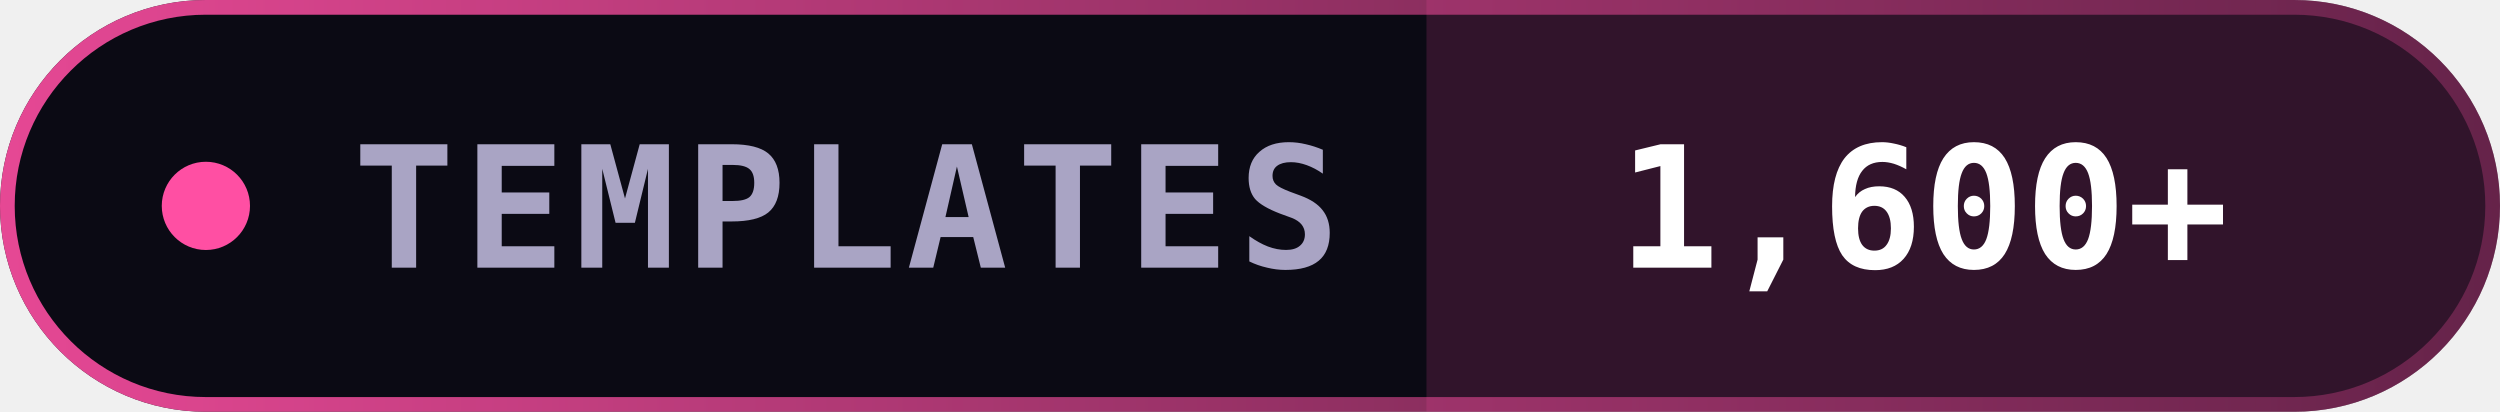
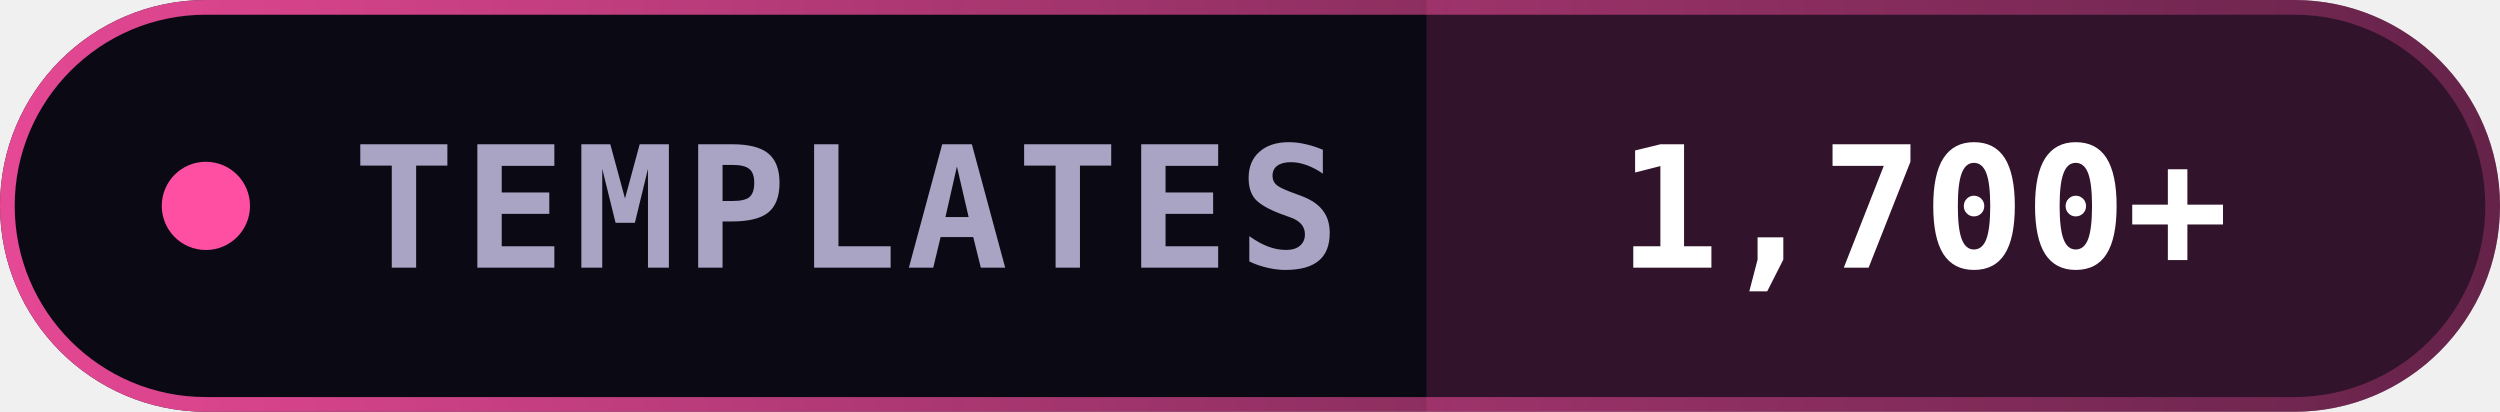
- <svg xmlns="http://www.w3.org/2000/svg" width="170" height="28" viewBox="0 0 170 28" role="img" aria-label="Templates: 1,600+">
+ <svg xmlns="http://www.w3.org/2000/svg" width="170" height="28" viewBox="0 0 170 28" role="img" aria-label="Templates: 1,700+">
  <defs>
    <linearGradient id="edge" x1="0" x2="1">
      <stop offset="0" stop-color="#ff4fa3" stop-opacity=".9" />
      <stop offset="1" stop-color="#ff4fa3" stop-opacity=".25" />
    </linearGradient>
    <linearGradient id="sheen" gradientUnits="userSpaceOnUse" x1="-80" x2="0">
      <stop offset="0" stop-color="#fff" stop-opacity="0" />
      <stop offset=".5" stop-color="#fff" stop-opacity=".22" />
      <stop offset="1" stop-color="#fff" stop-opacity="0" />
      <animateTransform attributeName="gradientTransform" type="translate" values="0 0;330 0;330 0" keyTimes="0;.45;1" dur="4s" repeatCount="indefinite" />
    </linearGradient>
    <clipPath id="r">
      <rect width="170" height="28" rx="14" />
    </clipPath>
  </defs>
  <g clip-path="url(#r)">
    <rect width="170" height="28" fill="#0b0a14" />
    <rect x="97" width="73" height="28" fill="#ff4fa3" fill-opacity=".16" />
    <rect width="170" height="28" fill="url(#sheen)" />
  </g>
  <rect x=".5" y=".5" width="169" height="27" rx="13.5" fill="none" stroke="url(#edge)" />
  <circle cx="14" cy="14" r="3" fill="#ff4fa3" />
  <g font-family="JetBrains Mono,SFMono-Regular,Menlo,Consolas,monospace" font-size="11.5" font-weight="600">
    <text x="24" y="18.2" fill="#a9a4c4" letter-spacing=".6">TEMPLATES</text>
-     <text x="110" y="18.2" fill="#ffffff">1,600+</text>
+     <text x="110" y="18.2" fill="#ffffff">1,700+</text>
  </g>
</svg>
